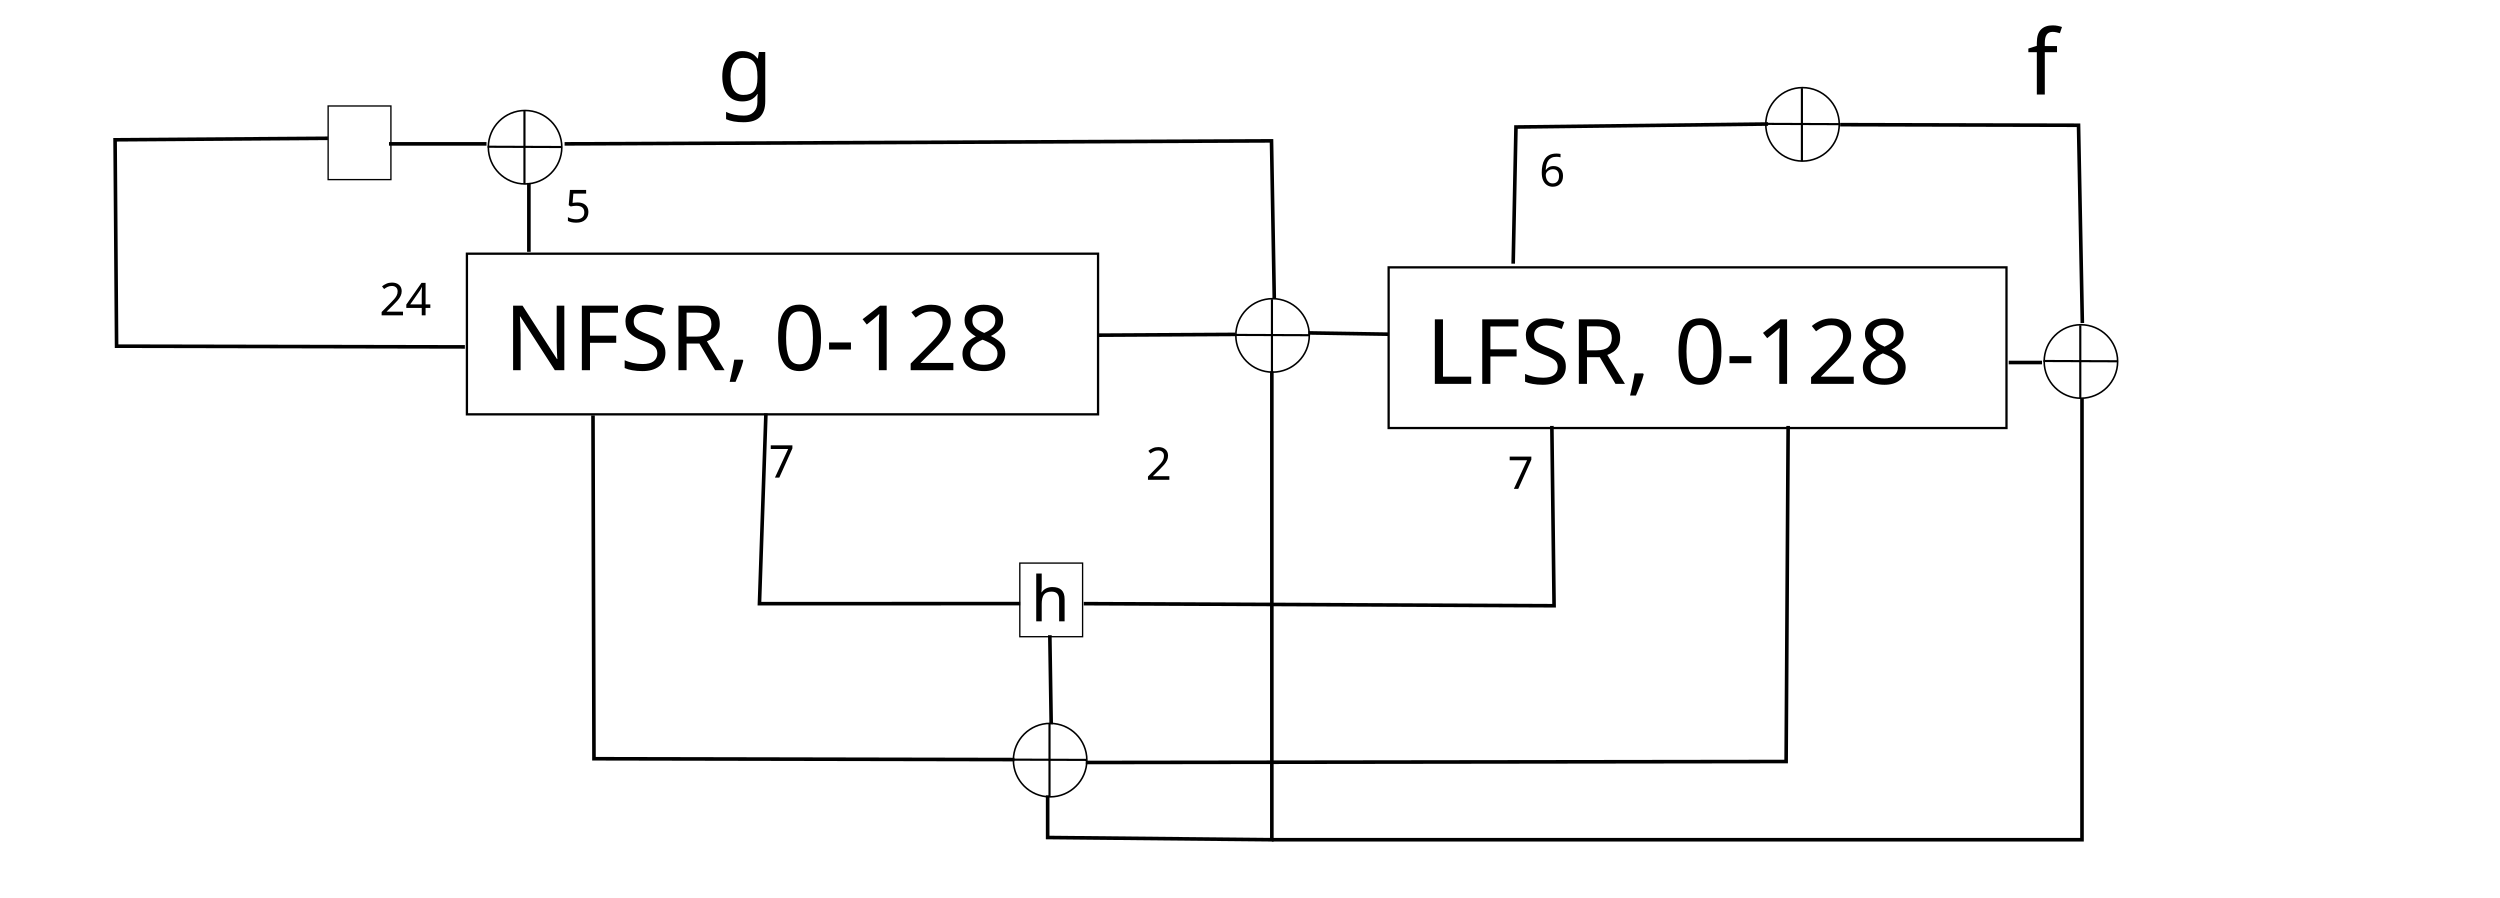
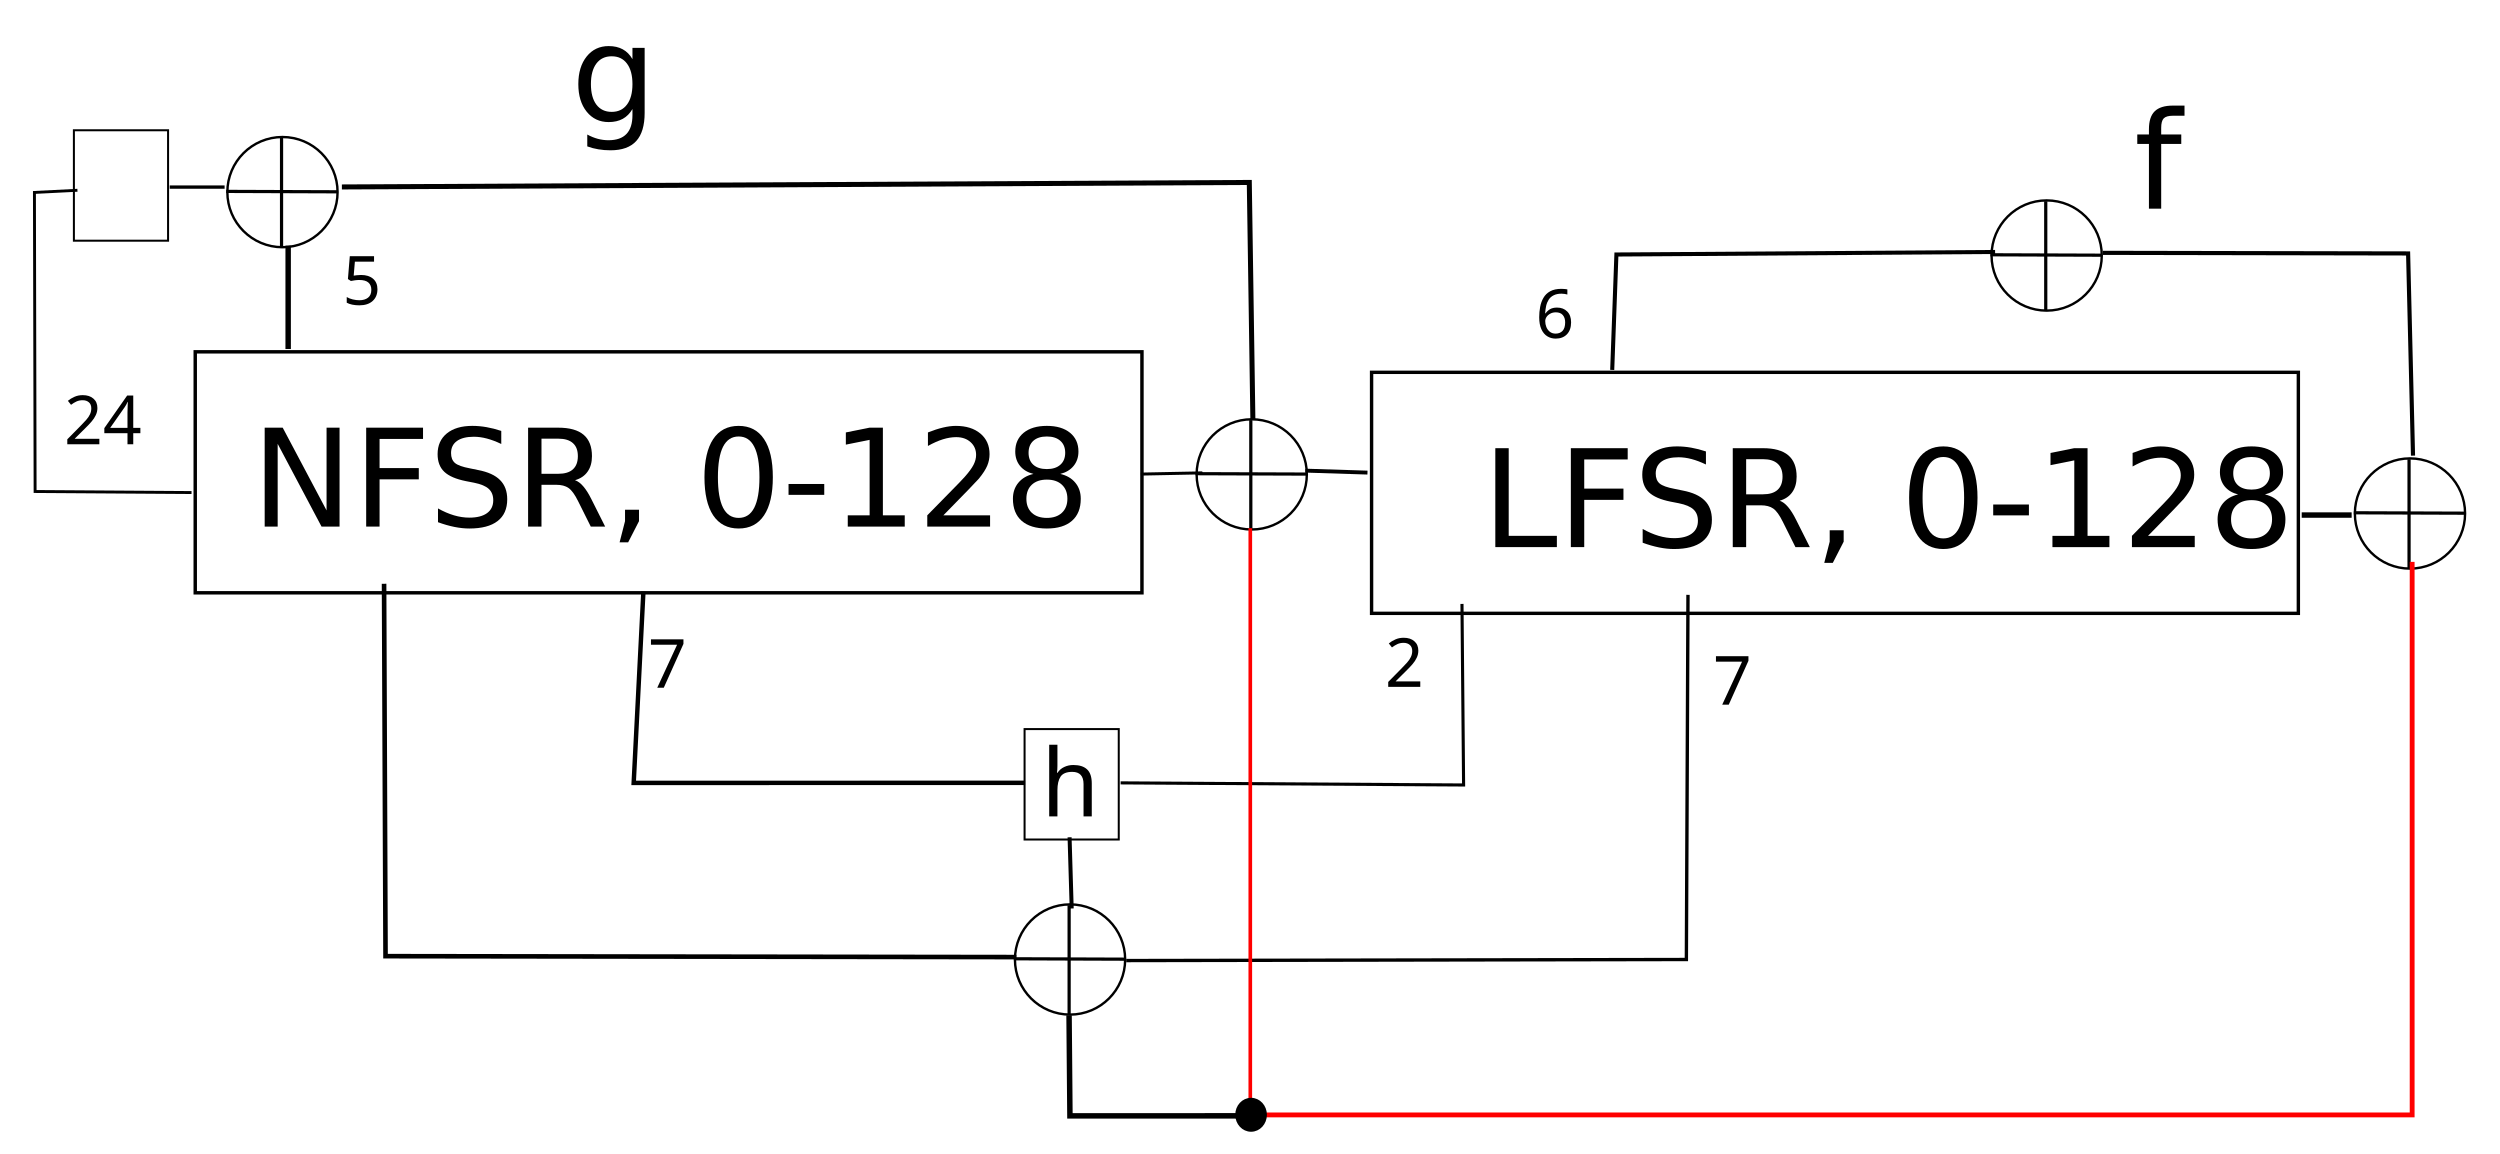
- <svg xmlns="http://www.w3.org/2000/svg" width="195mm" height="70mm" viewBox="0 0 690.945 248.031" id="svg2" version="1.1">
+ <svg xmlns="http://www.w3.org/2000/svg" width="130mm" height="60mm" viewBox="0 0 460.63 212.598" id="svg2" version="1.1">
  <defs id="defs4" />
-   <g id="layer1" transform="translate(-50.18285,-43.76238)">
-     <g id="g4202" transform="matrix(0.5922528,0,0,0.5922528,92.07953,26.78722)">
+   <g id="layer1" transform="translate(-50.18285,-79.19544)">
+     <g id="g4202" transform="matrix(0.5922528,0,0,0.5922528,-0.9938644,56.93077)">
      <circle r="17.143" cy="97.362" cx="174.286" id="path4168" style="opacity:1;fill:#000000;fill-opacity:0;stroke:#000000;stroke-width:0.75;stroke-miterlimit:4;stroke-dasharray:none;stroke-dashoffset:0;stroke-opacity:1" />
      <path id="path4198" d="m 156.826,97.137 34.471,0.126" style="fill:none;fill-rule:evenodd;stroke:#000000;stroke-width:1px;stroke-linecap:butt;stroke-linejoin:miter;stroke-opacity:1" />
      <path id="path4200" d="m 173.999,80.469 0,34.093" style="fill:none;fill-rule:evenodd;stroke:#000000;stroke-width:1px;stroke-linecap:butt;stroke-linejoin:miter;stroke-opacity:1" />
    </g>
-     <rect style="opacity:1;fill:#000000;fill-opacity:0;stroke:#000000;stroke-width:0.635;stroke-miterlimit:4;stroke-dasharray:none;stroke-dashoffset:0;stroke-opacity:1" id="rect4147-1" width="174.434" height="44.401" x="179.228" y="113.876" />
-     <text xml:space="preserve" style="font-style:normal;font-weight:normal;font-size:40px;line-height:125%;font-family:Sans;letter-spacing:0px;word-spacing:0px;fill:#000000;fill-opacity:1;stroke:none;stroke-width:1px;stroke-linecap:butt;stroke-linejoin:miter;stroke-opacity:1" x="189.571" y="146.076" id="text4149-5">
-       <tspan id="tspan4151-3" x="189.571" y="146.076" style="font-size:25px">NFSR, 0-128</tspan>
-     </text>
-     <rect style="opacity:1;fill:#000000;fill-opacity:0;stroke:#000000;stroke-width:0.628;stroke-miterlimit:4;stroke-dasharray:none;stroke-dashoffset:0;stroke-opacity:1" id="rect4147-1-5" width="170.76" height="44.408" x="433.972" y="117.653" />
-     <text xml:space="preserve" style="font-style:normal;font-weight:normal;font-size:40px;line-height:125%;font-family:Sans;letter-spacing:0px;word-spacing:0px;fill:#000000;fill-opacity:1;stroke:none;stroke-width:1px;stroke-linecap:butt;stroke-linejoin:miter;stroke-opacity:1" x="444.319" y="149.857" id="text4149-5-9">
-       <tspan id="tspan4151-3-8" x="444.319" y="149.857" style="font-size:25px">LFSR, 0-128</tspan>
-     </text>
-     <rect style="opacity:1;fill:#000000;fill-opacity:0;stroke:#000000;stroke-width:0.372;stroke-miterlimit:4;stroke-dasharray:none;stroke-dashoffset:0;stroke-opacity:1" id="rect4215" width="17.352" height="20.347" x="140.871" y="73.054" />
-     <text xml:space="preserve" style="font-style:normal;font-weight:normal;font-size:40px;line-height:125%;font-family:Sans;letter-spacing:0px;word-spacing:0px;fill:#000000;fill-opacity:1;stroke:none;stroke-width:1px;stroke-linecap:butt;stroke-linejoin:miter;stroke-opacity:1" x="248.435" y="71.545" id="text4149-5-2">
-       <tspan id="tspan4151-3-9" x="248.435" y="71.545" style="font-size:25px">g</tspan>
-     </text>
-     <path style="fill:none;fill-rule:evenodd;stroke:#000000;stroke-width:1px;stroke-linecap:butt;stroke-linejoin:miter;stroke-opacity:1" d="M 178.665,139.637 82.404,139.436 81.991,82.395 140.808,81.982" id="path4237" />
-     <path style="fill:none;fill-rule:evenodd;stroke:#000000;stroke-width:1px;stroke-linecap:butt;stroke-linejoin:miter;stroke-opacity:1" d="m 157.691,83.524 26.95,0" id="path4239" />
-     <g id="g4202-9" transform="matrix(0.5922528,0,0,0.5922528,298.6692,78.79825)">
+     <rect style="opacity:1;fill:#000000;fill-opacity:0;stroke:#000000;stroke-width:0.635;stroke-miterlimit:4;stroke-dasharray:none;stroke-dashoffset:0;stroke-opacity:1" id="rect4147-1" width="174.434" height="44.401" x="86.155" y="144.019" />
+     <g style="font-style:normal;font-weight:normal;font-size:40px;line-height:125%;font-family:Sans;letter-spacing:0px;word-spacing:0px;fill:#000000;fill-opacity:1;stroke:none;stroke-width:1px;stroke-linecap:butt;stroke-linejoin:miter;stroke-opacity:1" id="text4149-5" transform="translate(-93.0734,30.14355)">
+       <path d="m 192.025,127.851 3.32,0 8.081,15.247 0,-15.247 2.393,0 0,18.225 -3.32,0 -8.081,-15.247 0,15.247 -2.393,0 0,-18.225 z" style="font-size:25px" id="path4199" />
+       <path d="m 210.726,127.851 10.474,0 0,2.075 -8.008,0 0,5.371 7.227,0 0,2.075 -7.227,0 0,8.704 -2.466,0 0,-18.225 z" style="font-size:25px" id="path4201" />
+       <path d="m 235.616,128.45 0,2.405 q -1.404,-0.671 -2.649,-1.001 -1.245,-0.33 -2.405,-0.33 -2.014,0 -3.113,0.781 -1.086,0.781 -1.086,2.222 0,1.208 0.72,1.831 0.732,0.61 2.759,0.989 l 1.489,0.305 q 2.759,0.525 4.065,1.855 1.318,1.318 1.318,3.54 0,2.649 -1.782,4.016 -1.77,1.367 -5.2,1.367 -1.294,0 -2.759,-0.293 -1.453,-0.293 -3.015,-0.867 l 0,-2.539 q 1.501,0.842 2.942,1.27 1.44,0.427 2.832,0.427 2.112,0 3.259,-0.83 1.147,-0.83 1.147,-2.368 0,-1.343 -0.83,-2.1 -0.818,-0.757 -2.698,-1.135 L 229.11,137.702 q -2.759,-0.549 -3.992,-1.721 -1.233,-1.172 -1.233,-3.259 0,-2.417 1.697,-3.809 1.709,-1.392 4.7,-1.392 1.282,0 2.612,0.232 1.331,0.232 2.722,0.696 z" style="font-size:25px" id="path4203" />
+       <path d="m 249.203,137.532 q 0.793,0.269 1.538,1.147 0.757,0.879 1.514,2.417 l 2.502,4.98 -2.649,0 -2.332,-4.675 q -0.903,-1.831 -1.758,-2.429 -0.842,-0.598 -2.307,-0.598 l -2.686,0 0,7.703 -2.466,0 0,-18.225 5.566,0 q 3.125,0 4.663,1.306 1.538,1.306 1.538,3.943 0,1.721 -0.806,2.856 -0.793,1.135 -2.319,1.575 z m -6.177,-7.654 0,6.47 3.101,0 q 1.782,0 2.686,-0.818 0.916,-0.83 0.916,-2.429 0,-1.599 -0.916,-2.405 -0.903,-0.818 -2.686,-0.818 l -3.101,0 z" style="font-size:25px" id="path4205" />
+       <path d="m 258.419,142.976 2.576,0 0,2.1 -2.002,3.906 -1.575,0 1.001,-3.906 0,-2.1 z" style="font-size:25px" id="path4207" />
+       <path d="m 279.354,129.475 q -1.904,0 -2.869,1.88 -0.952,1.868 -0.952,5.627 0,3.748 0.952,5.627 0.964,1.868 2.869,1.868 1.917,0 2.869,-1.868 0.964,-1.88 0.964,-5.627 0,-3.76 -0.964,-5.627 -0.952,-1.88 -2.869,-1.88 z m 0,-1.953 q 3.064,0 4.675,2.429 1.624,2.417 1.624,7.031 0,4.602 -1.624,7.031 -1.611,2.417 -4.675,2.417 -3.064,0 -4.688,-2.417 -1.611,-2.429 -1.611,-7.031 0,-4.614 1.611,-7.031 1.624,-2.429 4.688,-2.429 z" style="font-size:25px" id="path4209" />
+       <path d="m 288.546,138.227 6.58,0 0,2.002 -6.58,0 0,-2.002 z" style="font-size:25px" id="path4211" />
+       <path d="m 299.459,144.001 4.028,0 0,-13.904 -4.382,0.879 0,-2.246 4.358,-0.879 2.466,0 0,16.15 4.028,0 0,2.075 -10.498,0 0,-2.075 z" style="font-size:25px" id="path4213" />
+       <path d="m 317.074,144.001 8.606,0 0,2.075 -11.572,0 0,-2.075 q 1.404,-1.453 3.821,-3.894 2.429,-2.454 3.052,-3.162 1.184,-1.331 1.648,-2.246 0.476,-0.928 0.476,-1.819 0,-1.453 -1.025,-2.368 -1.013,-0.916 -2.649,-0.916 -1.16,0 -2.454,0.403 -1.282,0.403 -2.747,1.221 l 0,-2.49 q 1.489,-0.598 2.783,-0.903 1.294,-0.305 2.368,-0.305 2.832,0 4.517,1.416 1.685,1.416 1.685,3.784 0,1.123 -0.427,2.136 -0.415,1.001 -1.526,2.368 -0.305,0.354 -1.941,2.051 -1.636,1.685 -4.614,4.724 z" style="font-size:25px" id="path4215" />
+       <path d="m 336.141,137.422 q -1.758,0 -2.771,0.94 -1.001,0.94 -1.001,2.588 0,1.648 1.001,2.588 1.013,0.94 2.771,0.94 1.758,0 2.771,-0.94 1.013,-0.952 1.013,-2.588 0,-1.648 -1.013,-2.588 -1.001,-0.94 -2.771,-0.94 z m -2.466,-1.05 q -1.587,-0.391 -2.478,-1.477 -0.879,-1.086 -0.879,-2.649 0,-2.185 1.55,-3.455 1.562,-1.27 4.272,-1.27 2.722,0 4.272,1.27 1.55,1.27 1.55,3.455 0,1.562 -0.891,2.649 -0.879,1.086 -2.454,1.477 1.782,0.415 2.771,1.624 1.001,1.208 1.001,2.954 0,2.649 -1.624,4.065 -1.611,1.416 -4.626,1.416 -3.015,0 -4.639,-1.416 -1.611,-1.416 -1.611,-4.065 0,-1.746 1.001,-2.954 1.001,-1.208 2.783,-1.624 z m -0.903,-3.894 q 0,1.416 0.879,2.209 0.891,0.793 2.49,0.793 1.587,0 2.478,-0.793 0.903,-0.793 0.903,-2.209 0,-1.416 -0.903,-2.209 -0.891,-0.793 -2.478,-0.793 -1.599,0 -2.49,0.793 -0.879,0.793 -0.879,2.209 z" style="font-size:25px" id="path4217" />
+     </g>
+     <rect style="opacity:1;fill:#000000;fill-opacity:0;stroke:#000000;stroke-width:0.628;stroke-miterlimit:4;stroke-dasharray:none;stroke-dashoffset:0;stroke-opacity:1" id="rect4147-1-5" width="170.76" height="44.408" x="302.899" y="147.797" />
+     <g style="font-style:normal;font-weight:normal;font-size:40px;line-height:125%;font-family:Sans;letter-spacing:0px;word-spacing:0px;fill:#000000;fill-opacity:1;stroke:none;stroke-width:1px;stroke-linecap:butt;stroke-linejoin:miter;stroke-opacity:1" id="text4149-5-9" transform="translate(-121.0734,30.14355)">
+       <path d="m 446.772,131.632 2.466,0 0,16.15 8.875,0 0,2.075 -11.34,0 0,-18.225 z" style="font-size:25px" id="path4220" />
+       <path d="m 460.688,131.632 10.474,0 0,2.075 -8.008,0 0,5.371 7.227,0 0,2.075 -7.227,0 0,8.704 -2.466,0 0,-18.225 z" style="font-size:25px" id="path4222" />
+       <path d="m 485.579,132.23 0,2.405 q -1.404,-0.671 -2.649,-1.001 -1.245,-0.33 -2.405,-0.33 -2.014,0 -3.113,0.781 -1.086,0.781 -1.086,2.222 0,1.208 0.72,1.831 0.732,0.61 2.759,0.989 l 1.489,0.305 q 2.759,0.525 4.065,1.855 1.318,1.318 1.318,3.54 0,2.649 -1.782,4.016 -1.77,1.367 -5.2,1.367 -1.294,0 -2.759,-0.293 -1.453,-0.293 -3.015,-0.867 l 0,-2.539 q 1.501,0.842 2.942,1.27 1.44,0.427 2.832,0.427 2.112,0 3.259,-0.83 1.147,-0.83 1.147,-2.368 0,-1.343 -0.83,-2.1 -0.818,-0.757 -2.698,-1.135 l -1.501,-0.293 q -2.759,-0.549 -3.992,-1.721 -1.233,-1.172 -1.233,-3.259 0,-2.417 1.697,-3.809 1.709,-1.392 4.7,-1.392 1.282,0 2.612,0.232 1.331,0.232 2.722,0.696 z" style="font-size:25px" id="path4224" />
+       <path d="m 499.165,141.312 q 0.793,0.269 1.538,1.147 0.757,0.879 1.514,2.417 l 2.502,4.98 -2.649,0 -2.332,-4.675 q -0.903,-1.831 -1.758,-2.429 -0.842,-0.598 -2.307,-0.598 l -2.686,0 0,7.703 -2.466,0 0,-18.225 5.566,0 q 3.125,0 4.663,1.306 1.538,1.306 1.538,3.943 0,1.721 -0.806,2.856 -0.793,1.135 -2.319,1.575 z m -6.177,-7.654 0,6.47 3.101,0 q 1.782,0 2.686,-0.818 0.916,-0.83 0.916,-2.429 0,-1.599 -0.916,-2.405 -0.903,-0.818 -2.686,-0.818 l -3.101,0 z" style="font-size:25px" id="path4227" />
+       <path d="m 508.381,146.756 2.576,0 0,2.1 -2.002,3.906 -1.575,0 1.001,-3.906 0,-2.1 z" style="font-size:25px" id="path4229" />
+       <path d="m 529.316,133.255 q -1.904,0 -2.869,1.88 -0.952,1.868 -0.952,5.627 0,3.748 0.952,5.627 0.964,1.868 2.869,1.868 1.917,0 2.869,-1.868 0.964,-1.88 0.964,-5.627 0,-3.76 -0.964,-5.627 -0.952,-1.88 -2.869,-1.88 z m 0,-1.953 q 3.064,0 4.675,2.429 1.624,2.417 1.624,7.031 0,4.602 -1.624,7.031 -1.611,2.417 -4.675,2.417 -3.064,0 -4.688,-2.417 -1.611,-2.429 -1.611,-7.031 0,-4.614 1.611,-7.031 1.624,-2.429 4.688,-2.429 z" style="font-size:25px" id="path4231" />
+       <path d="m 538.508,142.008 6.58,0 0,2.002 -6.58,0 0,-2.002 z" style="font-size:25px" id="path4233" />
+       <path d="m 549.421,147.782 4.028,0 0,-13.904 -4.382,0.879 0,-2.246 4.358,-0.879 2.466,0 0,16.15 4.028,0 0,2.075 -10.498,0 0,-2.075 z" style="font-size:25px" id="path4235" />
+       <path d="m 567.036,147.782 8.606,0 0,2.075 -11.572,0 0,-2.075 q 1.404,-1.453 3.821,-3.894 2.429,-2.454 3.052,-3.162 1.184,-1.331 1.648,-2.246 0.476,-0.928 0.476,-1.819 0,-1.453 -1.025,-2.368 -1.013,-0.916 -2.649,-0.916 -1.16,0 -2.454,0.403 -1.282,0.403 -2.747,1.221 l 0,-2.49 q 1.489,-0.598 2.783,-0.903 1.294,-0.305 2.368,-0.305 2.832,0 4.517,1.416 1.685,1.416 1.685,3.784 0,1.123 -0.427,2.136 -0.415,1.001 -1.526,2.368 -0.305,0.354 -1.941,2.051 -1.636,1.685 -4.614,4.724 z" style="font-size:25px" id="path4240" />
+       <path d="m 586.103,141.202 q -1.758,0 -2.771,0.94 -1.001,0.94 -1.001,2.588 0,1.648 1.001,2.588 1.013,0.94 2.771,0.94 1.758,0 2.771,-0.94 1.013,-0.952 1.013,-2.588 0,-1.648 -1.013,-2.588 -1.001,-0.94 -2.771,-0.94 z m -2.466,-1.05 q -1.587,-0.391 -2.478,-1.477 -0.879,-1.086 -0.879,-2.649 0,-2.185 1.55,-3.455 1.562,-1.27 4.272,-1.27 2.722,0 4.272,1.27 1.55,1.27 1.55,3.455 0,1.562 -0.891,2.649 -0.879,1.086 -2.454,1.477 1.782,0.415 2.771,1.624 1.001,1.208 1.001,2.954 0,2.649 -1.624,4.065 -1.611,1.416 -4.626,1.416 -3.015,0 -4.639,-1.416 -1.611,-1.416 -1.611,-4.065 0,-1.746 1.001,-2.954 1.001,-1.208 2.783,-1.624 z m -0.903,-3.894 q 0,1.416 0.879,2.209 0.891,0.793 2.49,0.793 1.587,0 2.478,-0.793 0.903,-0.793 0.903,-2.209 0,-1.416 -0.903,-2.209 -0.891,-0.793 -2.478,-0.793 -1.599,0 -2.49,0.793 -0.879,0.793 -0.879,2.209 z" style="font-size:25px" id="path4242" />
+     </g>
+     <rect style="opacity:1;fill:#000000;fill-opacity:0;stroke:#000000;stroke-width:0.372;stroke-miterlimit:4;stroke-dasharray:none;stroke-dashoffset:0;stroke-opacity:1" id="rect4215" width="17.352" height="20.347" x="63.798" y="103.197" />
+     <g style="font-style:normal;font-weight:normal;font-size:40px;line-height:125%;font-family:Sans;letter-spacing:0px;word-spacing:0px;fill:#000000;fill-opacity:1;stroke:none;stroke-width:1px;stroke-linecap:butt;stroke-linejoin:miter;stroke-opacity:1" id="text4149-5-2" transform="translate(-93.0734,30.14355)">
+       <path d="m 259.788,64.55 q 0,-2.441 -1.013,-3.784 -1.001,-1.343 -2.82,-1.343 -1.807,0 -2.82,1.343 -1.001,1.343 -1.001,3.784 0,2.429 1.001,3.772 1.013,1.343 2.82,1.343 1.819,0 2.82,-1.343 1.013,-1.343 1.013,-3.772 z m 2.246,5.298 q 0,3.491 -1.55,5.188 -1.55,1.709 -4.749,1.709 -1.184,0 -2.234,-0.183 -1.05,-0.171 -2.039,-0.537 l 0,-2.185 q 0.989,0.537 1.953,0.793 0.964,0.256 1.965,0.256 2.209,0 3.308,-1.16 1.099,-1.147 1.099,-3.479 l 0,-1.111 q -0.696,1.208 -1.782,1.807 -1.086,0.598 -2.6,0.598 -2.515,0 -4.053,-1.917 -1.538,-1.917 -1.538,-5.078 0,-3.174 1.538,-5.09 1.538,-1.917 4.053,-1.917 1.514,0 2.6,0.598 1.086,0.598 1.782,1.807 l 0,-2.075 2.246,0 0,11.975 z" style="font-size:25px" id="path4245" />
+     </g>
+     <path style="fill:none;fill-rule:evenodd;stroke:#000000;stroke-width:0.538px;stroke-linecap:butt;stroke-linejoin:miter;stroke-opacity:1" d="m 85.471,169.948 -28.82,-0.194 -0.124,-55.102 7.923,-0.399" id="path4237" />
+     <path style="fill:none;fill-rule:evenodd;stroke:#000000;stroke-width:0.613px;stroke-linecap:butt;stroke-linejoin:miter;stroke-opacity:1" d="m 81.454,113.667 10.113,0" id="path4239" />
+     <g id="g4202-9" transform="matrix(0.5922528,0,0,0.5922528,177.5958,108.9418)">
      <circle r="17.143" cy="97.362" cx="174.286" id="path4168-4" style="opacity:1;fill:#000000;fill-opacity:0;stroke:#000000;stroke-width:0.75;stroke-miterlimit:4;stroke-dasharray:none;stroke-dashoffset:0;stroke-opacity:1" />
      <path id="path4198-8" d="m 156.826,97.137 34.471,0.126" style="fill:none;fill-rule:evenodd;stroke:#000000;stroke-width:1px;stroke-linecap:butt;stroke-linejoin:miter;stroke-opacity:1" />
      <path id="path4200-9" d="m 173.999,80.469 0,34.093" style="fill:none;fill-rule:evenodd;stroke:#000000;stroke-width:1px;stroke-linecap:butt;stroke-linejoin:miter;stroke-opacity:1" />
    </g>
-     <path style="fill:none;fill-rule:evenodd;stroke:#000000;stroke-width:1px;stroke-linecap:butt;stroke-linejoin:miter;stroke-opacity:1" d="m 391.585,136.183 -38.132,0.216" id="path4265" />
-     <path style="fill:none;fill-rule:evenodd;stroke:#000000;stroke-width:1px;stroke-linecap:butt;stroke-linejoin:miter;stroke-opacity:1" d="m 206.224,83.524 195.375,-0.83 0.771,43.712" id="path4267" />
-     <path style="fill:none;fill-rule:evenodd;stroke:#000000;stroke-width:1px;stroke-linecap:butt;stroke-linejoin:miter;stroke-opacity:1" d="m 468.391,116.634 0.771,-37.771 69.678,-0.825" id="path4269" />
-     <path style="fill:none;fill-rule:evenodd;stroke:#000000;stroke-width:1px;stroke-linecap:butt;stroke-linejoin:miter;stroke-opacity:1" d="m 558.757,78.217 65.884,0.162 1.057,54.664" id="path4288" />
-     <path style="fill:none;fill-rule:evenodd;stroke:#000000;stroke-width:1px;stroke-linecap:butt;stroke-linejoin:miter;stroke-opacity:1" d="m 196.352,113.361 0,-19.046" id="path4161" />
-     <g id="g4202-0" transform="matrix(0.5922528,0,0,0.5922528,237.193,196.1783)">
+     <path style="fill:none;fill-rule:evenodd;stroke:#000000;stroke-width:0.555px;stroke-linecap:butt;stroke-linejoin:miter;stroke-opacity:1" d="m 271.714,166.322 -11.323,0.224" id="path4265" />
+     <path style="fill:none;fill-rule:evenodd;stroke:#000000;stroke-width:0.925px;stroke-linecap:butt;stroke-linejoin:miter;stroke-opacity:1" d="m 113.175,113.642 167.193,-0.831 0.66,43.725" id="path4267" />
+     <path style="fill:none;fill-rule:evenodd;stroke:#000000;stroke-width:0.751px;stroke-linecap:butt;stroke-linejoin:miter;stroke-opacity:1" d="m 347.237,147.355 0.772,-21.268 69.774,-0.465" id="path4269" />
+     <path style="fill:none;fill-rule:evenodd;stroke:#000000;stroke-width:0.763px;stroke-linecap:butt;stroke-linejoin:miter;stroke-opacity:1" d="m 437.627,125.782 56.255,0.11 0.903,37.255" id="path4288" />
+     <path style="fill:none;fill-rule:evenodd;stroke:#000000;stroke-width:1px;stroke-linecap:butt;stroke-linejoin:miter;stroke-opacity:1" d="m 103.278,143.505 0,-19.047" id="path4161" />
+     <g id="g4202-0" transform="matrix(0.5922528,0,0,0.5922528,144.1196,198.3218)">
      <circle r="17.143" cy="97.362" cx="174.286" id="path4168-2" style="opacity:1;fill:#000000;fill-opacity:0;stroke:#000000;stroke-width:0.75;stroke-miterlimit:4;stroke-dasharray:none;stroke-dashoffset:0;stroke-opacity:1" />
      <path id="path4198-9" d="m 156.826,97.137 34.471,0.126" style="fill:none;fill-rule:evenodd;stroke:#000000;stroke-width:1px;stroke-linecap:butt;stroke-linejoin:miter;stroke-opacity:1" />
      <path id="path4200-5" d="m 173.999,80.469 0,34.093" style="fill:none;fill-rule:evenodd;stroke:#000000;stroke-width:1px;stroke-linecap:butt;stroke-linejoin:miter;stroke-opacity:1" />
    </g>
-     <rect style="opacity:1;fill:#000000;fill-opacity:0;stroke:#000000;stroke-width:0.372;stroke-miterlimit:4;stroke-dasharray:none;stroke-dashoffset:0;stroke-opacity:1" id="rect4215-5" width="17.352" height="20.347" x="332.037" y="199.387" />
+     <rect style="opacity:1;fill:#000000;fill-opacity:0;stroke:#000000;stroke-width:0.372;stroke-miterlimit:4;stroke-dasharray:none;stroke-dashoffset:0;stroke-opacity:1" id="rect4215-5" width="17.352" height="20.347" x="238.963" y="213.53" />
    <text xml:space="preserve" style="font-style:normal;font-weight:normal;font-size:40px;line-height:125%;font-family:Sans;letter-spacing:0px;word-spacing:0px;fill:#000000;fill-opacity:1;stroke:none;stroke-width:1px;stroke-linecap:butt;stroke-linejoin:miter;stroke-opacity:1" x="114.775" y="253.701" id="text4204">
      <tspan id="tspan4206" x="114.775" y="253.701" />
    </text>
-     <text xml:space="preserve" style="font-style:normal;font-weight:normal;font-size:27.793px;line-height:125%;font-family:Sans;letter-spacing:0px;word-spacing:0px;fill:#000000;fill-opacity:1;stroke:none;stroke-width:1px;stroke-linecap:butt;stroke-linejoin:miter;stroke-opacity:1" x="335.088" y="215.477" id="text4149-5-2-5">
-       <tspan id="tspan4151-3-9-6" x="335.088" y="215.477" style="font-size:17.37px">h</tspan>
+     <text xml:space="preserve" style="font-style:normal;font-weight:normal;font-size:27.793px;line-height:125%;font-family:Sans;letter-spacing:0px;word-spacing:0px;fill:#000000;fill-opacity:1;stroke:none;stroke-width:1px;stroke-linecap:butt;stroke-linejoin:miter;stroke-opacity:1" x="242.015" y="229.62" id="text4149-5-2-5">
+       <tspan id="tspan4151-3-9-6" x="242.015" y="229.62" style="font-size:17.37px">h</tspan>
    </text>
-     <path style="fill:none;fill-rule:evenodd;stroke:#000000;stroke-width:1px;stroke-linecap:butt;stroke-linejoin:miter;stroke-opacity:1" d="m 433.923,136.128 -22.152,-0.361" id="path4226" />
-     <path style="fill:none;fill-rule:evenodd;stroke:#000000;stroke-width:1px;stroke-linecap:butt;stroke-linejoin:miter;stroke-opacity:1" d="m 479.082,161.476 0.613,49.699 -129.994,-0.579" id="path4228" />
-     <path style="fill:none;fill-rule:evenodd;stroke:#000000;stroke-width:1px;stroke-linecap:butt;stroke-linejoin:miter;stroke-opacity:1" d="m 261.867,158.019 -1.788,52.589 72.067,-0.025" id="path4230" />
-     <path style="fill:none;fill-rule:evenodd;stroke:#000000;stroke-width:1px;stroke-linecap:butt;stroke-linejoin:miter;stroke-opacity:1" d="m 214.075,158.576 0.268,94.884 116.209,0.234" id="path4232" />
-     <path style="fill:none;fill-rule:evenodd;stroke:#000000;stroke-width:1px;stroke-linecap:butt;stroke-linejoin:miter;stroke-opacity:1" d="m 544.386,161.476 -0.558,92.754 -193.572,0.268" id="path4234" />
-     <path style="fill:none;fill-rule:evenodd;stroke:#000000;stroke-width:1px;stroke-linecap:butt;stroke-linejoin:miter;stroke-opacity:1" d="m 340.332,219.313 0.38,24.617" id="path4238" />
-     <text xml:space="preserve" style="font-style:normal;font-weight:normal;font-size:40px;line-height:125%;font-family:Sans;letter-spacing:0px;word-spacing:0px;fill:#000000;fill-opacity:1;stroke:none;stroke-width:1px;stroke-linecap:butt;stroke-linejoin:miter;stroke-opacity:1" x="610.399" y="69.901" id="text4149-5-2-8">
-       <tspan id="tspan4151-3-9-67" x="610.399" y="69.901" style="font-size:25px">f</tspan>
-     </text>
-     <g id="g4202-9-1-4" transform="matrix(0.5922528,0,0,0.5922528,445.1376,20.46789)">
+     <path style="fill:none;fill-rule:evenodd;stroke:#000000;stroke-width:0.719px;stroke-linecap:butt;stroke-linejoin:miter;stroke-opacity:1" d="m 302.141,166.272 -11.45,-0.361" id="path4226" />
+     <path style="fill:none;fill-rule:evenodd;stroke:#000000;stroke-width:0.571px;stroke-linecap:butt;stroke-linejoin:miter;stroke-opacity:1" d="m 319.555,190.466 0.298,33.364 -63.193,-0.389" id="path4228" />
+     <path style="fill:none;fill-rule:evenodd;stroke:#000000;stroke-width:0.819px;stroke-linecap:butt;stroke-linejoin:miter;stroke-opacity:1" d="m 168.729,188.211 -1.789,35.237 72.111,-0.017" id="path4230" />
+     <path style="fill:none;fill-rule:evenodd;stroke:#000000;stroke-width:0.851px;stroke-linecap:butt;stroke-linejoin:miter;stroke-opacity:1" d="m 120.948,186.756 0.268,68.616 116.242,0.169" id="path4232" />
+     <path style="fill:none;fill-rule:evenodd;stroke:#000000;stroke-width:0.621px;stroke-linecap:butt;stroke-linejoin:miter;stroke-opacity:1" d="m 361.197,188.795 -0.297,67.191 -103.213,0.194" id="path4234" />
+     <path style="fill:none;fill-rule:evenodd;stroke:#000000;stroke-width:0.739px;stroke-linecap:butt;stroke-linejoin:miter;stroke-opacity:1" d="m 247.254,233.465 0.39,13.119" id="path4238" />
+     <g style="font-style:normal;font-weight:normal;font-size:40px;line-height:125%;font-family:Sans;letter-spacing:0px;word-spacing:0px;fill:#000000;fill-opacity:1;stroke:none;stroke-width:1px;stroke-linecap:butt;stroke-linejoin:miter;stroke-opacity:1" id="text4149-5-2-8" transform="translate(-166.9928,47.74597)">
+       <path d="m 619.676,50.906 0,1.868 -2.148,0 q -1.208,0 -1.685,0.488 -0.464,0.488 -0.464,1.758 l 0,1.208 3.699,0 0,1.746 -3.699,0 0,11.926 -2.258,0 0,-11.926 -2.148,0 0,-1.746 2.148,0 0,-0.952 q 0,-2.283 1.062,-3.32 1.062,-1.05 3.369,-1.05 l 2.124,0 z" style="font-size:25px" id="path4248" />
+     </g>
+     <g id="g4202-9-1-4" transform="matrix(0.5922528,0,0,0.5922528,324.0642,68.61143)">
      <circle r="17.143" cy="97.362" cx="174.286" id="path4168-4-6-5" style="opacity:1;fill:#000000;fill-opacity:0;stroke:#000000;stroke-width:0.75;stroke-miterlimit:4;stroke-dasharray:none;stroke-dashoffset:0;stroke-opacity:1" />
      <path id="path4198-8-5-3" d="m 156.826,97.137 34.471,0.126" style="fill:none;fill-rule:evenodd;stroke:#000000;stroke-width:1px;stroke-linecap:butt;stroke-linejoin:miter;stroke-opacity:1" />
      <path id="path4200-9-4-3" d="m 173.999,80.469 0,34.093" style="fill:none;fill-rule:evenodd;stroke:#000000;stroke-width:1px;stroke-linecap:butt;stroke-linejoin:miter;stroke-opacity:1" />
    </g>
-     <text xml:space="preserve" style="font-style:normal;font-weight:normal;font-size:12.5px;line-height:125%;font-family:Sans;letter-spacing:0px;word-spacing:0px;fill:#000000;fill-opacity:1;stroke:none;stroke-width:1px;stroke-linecap:butt;stroke-linejoin:miter;stroke-opacity:1" x="206.364" y="105.184" id="text4413-18-0">
-       <tspan x="206.364" y="105.184" id="tspan4451-4">5</tspan>
+     <text xml:space="preserve" style="font-style:normal;font-weight:normal;font-size:12.5px;line-height:125%;font-family:Sans;letter-spacing:0px;word-spacing:0px;fill:#000000;fill-opacity:1;stroke:none;stroke-width:1px;stroke-linecap:butt;stroke-linejoin:miter;stroke-opacity:1" x="113.291" y="135.327" id="text4413-18-0">
+       <tspan x="113.291" y="135.327" id="tspan4451-4">5</tspan>
    </text>
-     <text xml:space="preserve" style="font-style:normal;font-weight:normal;font-size:12.5px;line-height:125%;font-family:Sans;letter-spacing:0px;word-spacing:0px;fill:#000000;fill-opacity:1;stroke:none;stroke-width:1px;stroke-linecap:butt;stroke-linejoin:miter;stroke-opacity:1" x="155.062" y="130.904" id="text4413-18-0-0">
-       <tspan x="155.062" y="130.904" id="tspan4451-4-8">24</tspan>
+     <text xml:space="preserve" style="font-style:normal;font-weight:normal;font-size:12.5px;line-height:125%;font-family:Sans;letter-spacing:0px;word-spacing:0px;fill:#000000;fill-opacity:1;stroke:none;stroke-width:1px;stroke-linecap:butt;stroke-linejoin:miter;stroke-opacity:1" x="61.988" y="161.047" id="text4413-18-0-0">
+       <tspan x="61.988" y="161.047" id="tspan4451-4-8">24</tspan>
    </text>
-     <text xml:space="preserve" style="font-style:normal;font-weight:normal;font-size:12.5px;line-height:125%;font-family:Sans;letter-spacing:0px;word-spacing:0px;fill:#000000;fill-opacity:1;stroke:none;stroke-width:1px;stroke-linecap:butt;stroke-linejoin:miter;stroke-opacity:1" x="475.602" y="95.246" id="text4413-18-0-8">
-       <tspan x="475.602" y="95.246" id="tspan4451-4-89">6</tspan>
+     <text xml:space="preserve" style="font-style:normal;font-weight:normal;font-size:12.5px;line-height:125%;font-family:Sans;letter-spacing:0px;word-spacing:0px;fill:#000000;fill-opacity:1;stroke:none;stroke-width:1px;stroke-linecap:butt;stroke-linejoin:miter;stroke-opacity:1" x="333.099" y="141.461" id="text4413-18-0-8">
+       <tspan x="333.099" y="141.461" id="tspan4451-4-89">6</tspan>
    </text>
-     <text xml:space="preserve" style="font-style:normal;font-weight:normal;font-size:12.5px;line-height:125%;font-family:Sans;letter-spacing:0px;word-spacing:0px;fill:#000000;fill-opacity:1;stroke:none;stroke-width:1px;stroke-linecap:butt;stroke-linejoin:miter;stroke-opacity:1" x="466.88" y="178.882" id="text4413-18-0-3">
-       <tspan x="466.88" y="178.882" id="tspan4451-4-2">7</tspan>
+     <text xml:space="preserve" style="font-style:normal;font-weight:normal;font-size:12.5px;line-height:125%;font-family:Sans;letter-spacing:0px;word-spacing:0px;fill:#000000;fill-opacity:1;stroke:none;stroke-width:1px;stroke-linecap:butt;stroke-linejoin:miter;stroke-opacity:1" x="365.806" y="209.026" id="text4413-18-0-3">
+       <tspan x="365.806" y="209.026" id="tspan4451-4-2">7</tspan>
    </text>
-     <text xml:space="preserve" style="font-style:normal;font-weight:normal;font-size:12.5px;line-height:125%;font-family:Sans;letter-spacing:0px;word-spacing:0px;fill:#000000;fill-opacity:1;stroke:none;stroke-width:1px;stroke-linecap:butt;stroke-linejoin:miter;stroke-opacity:1" x="366.863" y="176.371" id="text4413-18-0-3-9">
-       <tspan x="366.863" y="176.371" id="tspan4451-4-2-4">2</tspan>
+     <text xml:space="preserve" style="font-style:normal;font-weight:normal;font-size:12.5px;line-height:125%;font-family:Sans;letter-spacing:0px;word-spacing:0px;fill:#000000;fill-opacity:1;stroke:none;stroke-width:1px;stroke-linecap:butt;stroke-linejoin:miter;stroke-opacity:1" x="305.371" y="205.75" id="text4413-18-0-3-9">
+       <tspan x="305.371" y="205.75" id="tspan4451-4-2-4">2</tspan>
    </text>
-     <text xml:space="preserve" style="font-style:normal;font-weight:normal;font-size:12.5px;line-height:125%;font-family:Sans;letter-spacing:0px;word-spacing:0px;fill:#000000;fill-opacity:1;stroke:none;stroke-width:1px;stroke-linecap:butt;stroke-linejoin:miter;stroke-opacity:1" x="262.652" y="175.769" id="text4413-18-0-3-9-5">
-       <tspan x="262.652" y="175.769" id="tspan4396">7</tspan>
+     <text xml:space="preserve" style="font-style:normal;font-weight:normal;font-size:12.5px;line-height:125%;font-family:Sans;letter-spacing:0px;word-spacing:0px;fill:#000000;fill-opacity:1;stroke:none;stroke-width:1px;stroke-linecap:butt;stroke-linejoin:miter;stroke-opacity:1" x="169.579" y="205.913" id="text4413-18-0-3-9-5">
+       <tspan x="169.579" y="205.913" id="tspan4396">7</tspan>
    </text>
-     <path style="fill:none;fill-rule:evenodd;stroke:#000000;stroke-width:1px;stroke-linecap:butt;stroke-linejoin:miter;stroke-opacity:1" d="m 339.732,263.575 0,11.656 61.959,0.613 0,-129.438" id="path4400" />
-     <g id="g4202-9-1-4-3" transform="matrix(0.5922528,0,0,0.5922528,522.078,86.00358)">
+     <path style="fill:none;fill-rule:evenodd;stroke:#ff0000;stroke-width:0.671px;stroke-linecap:butt;stroke-linejoin:miter;stroke-opacity:1" d="m 280.552,284.703 0,-108.195" id="path4400" />
+     <g id="g4202-9-1-4-3" transform="matrix(0.5922528,0,0,0.5922528,391.0046,116.1471)">
      <circle r="17.143" cy="97.362" cx="174.286" id="path4168-4-6-5-1" style="opacity:1;fill:#000000;fill-opacity:0;stroke:#000000;stroke-width:0.75;stroke-miterlimit:4;stroke-dasharray:none;stroke-dashoffset:0;stroke-opacity:1" />
      <path id="path4198-8-5-3-8" d="m 156.826,97.137 34.471,0.126" style="fill:none;fill-rule:evenodd;stroke:#000000;stroke-width:1px;stroke-linecap:butt;stroke-linejoin:miter;stroke-opacity:1" />
      <path id="path4200-9-4-3-8" d="m 173.999,80.469 0,34.093" style="fill:none;fill-rule:evenodd;stroke:#000000;stroke-width:1px;stroke-linecap:butt;stroke-linejoin:miter;stroke-opacity:1" />
    </g>
-     <path style="fill:none;fill-rule:evenodd;stroke:#000000;stroke-width:1px;stroke-linecap:butt;stroke-linejoin:miter;stroke-opacity:1" d="m 614.551,143.952 -9.202,0" id="path4426" />
-     <path style="fill:none;fill-rule:evenodd;stroke:#000000;stroke-width:1px;stroke-linecap:butt;stroke-linejoin:miter;stroke-opacity:1" d="m 401.691,275.844 223.91,10e-6 0,-122.077" id="path4428" />
+     <path style="fill:none;fill-rule:evenodd;stroke:#000000;stroke-width:1px;stroke-linecap:butt;stroke-linejoin:miter;stroke-opacity:1" d="m 483.478,174.095 -9.202,0" id="path4426" />
+     <path style="fill:none;fill-rule:evenodd;stroke:#ff0000;stroke-width:0.893px;stroke-linecap:butt;stroke-linejoin:miter;stroke-opacity:1" d="m 280.622,284.622 214.004,1e-5 0,-101.901" id="path4428" />
+     <path style="fill:none;fill-rule:evenodd;stroke:#000000;stroke-width:1.009px;stroke-linecap:butt;stroke-linejoin:miter;stroke-opacity:1" d="m 247.16,266.263 0.159,18.533 33.57,-0.007" id="path4250" />
+     <ellipse style="opacity:1;fill:#000000;fill-opacity:1;stroke:#000000;stroke-width:0.75;stroke-miterlimit:4;stroke-dasharray:none;stroke-dashoffset:0;stroke-opacity:1" id="path4252" cx="280.696" cy="284.597" rx="2.54" ry="2.752" />
  </g>
</svg>
